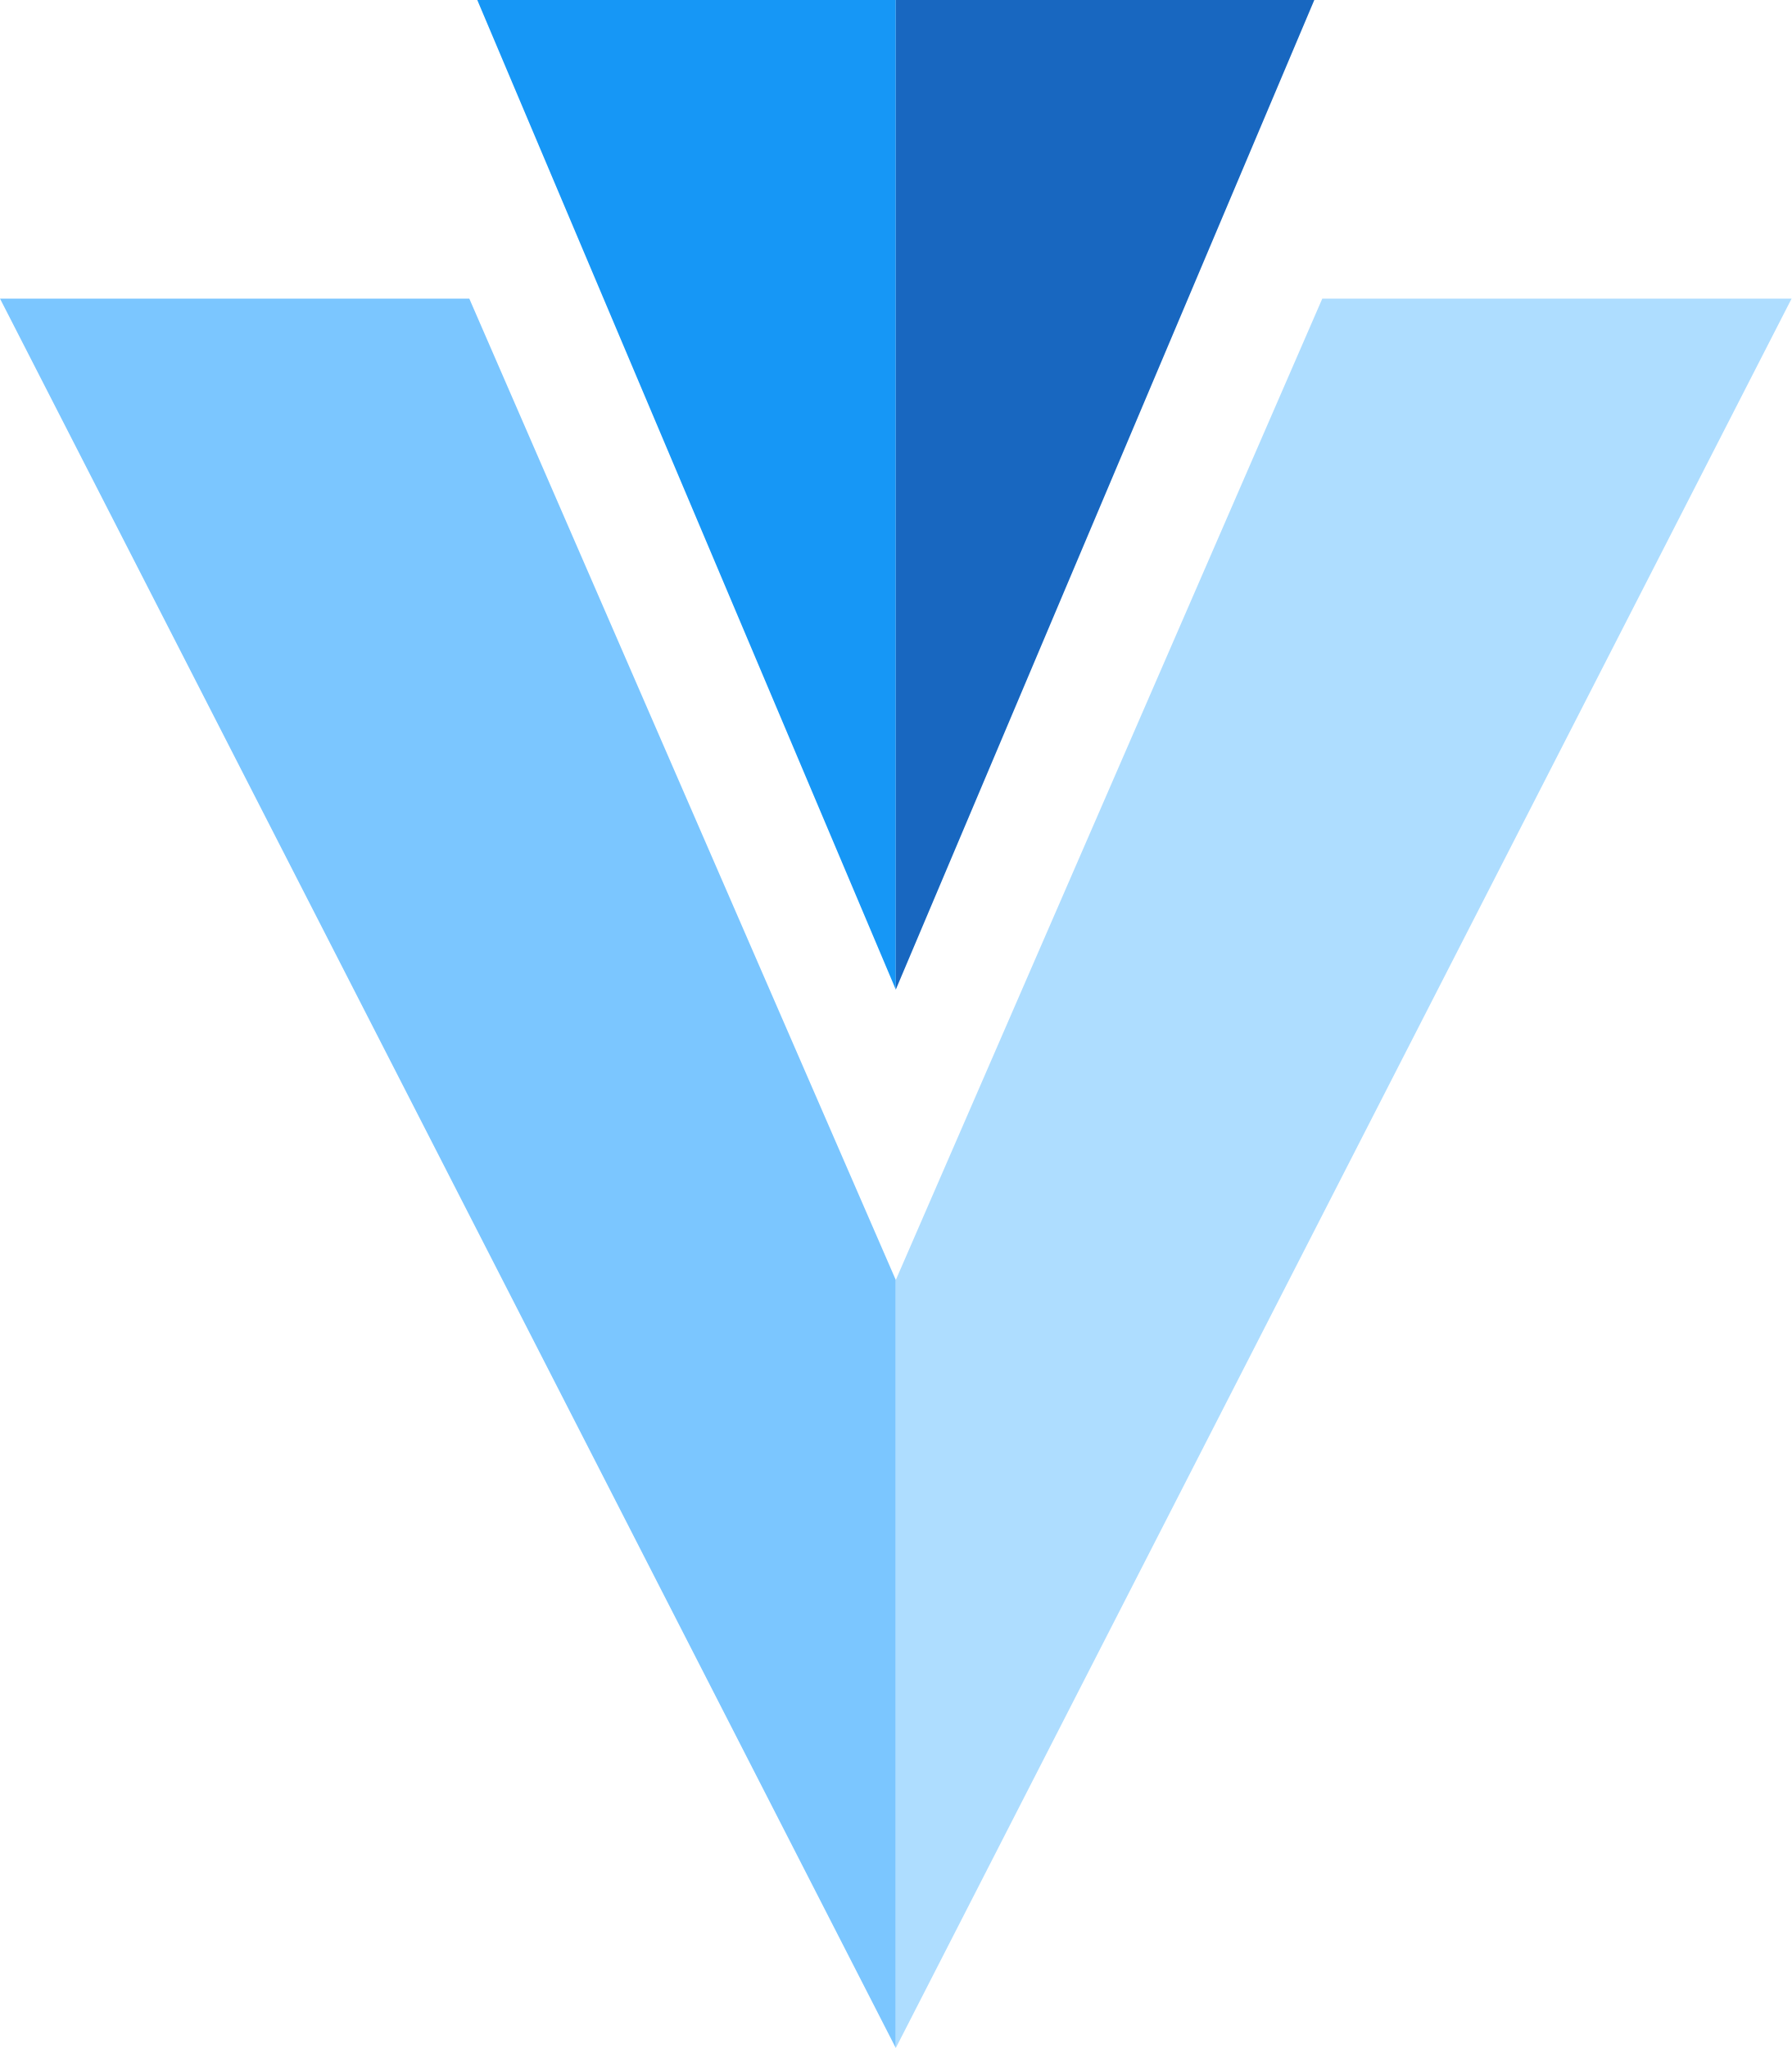
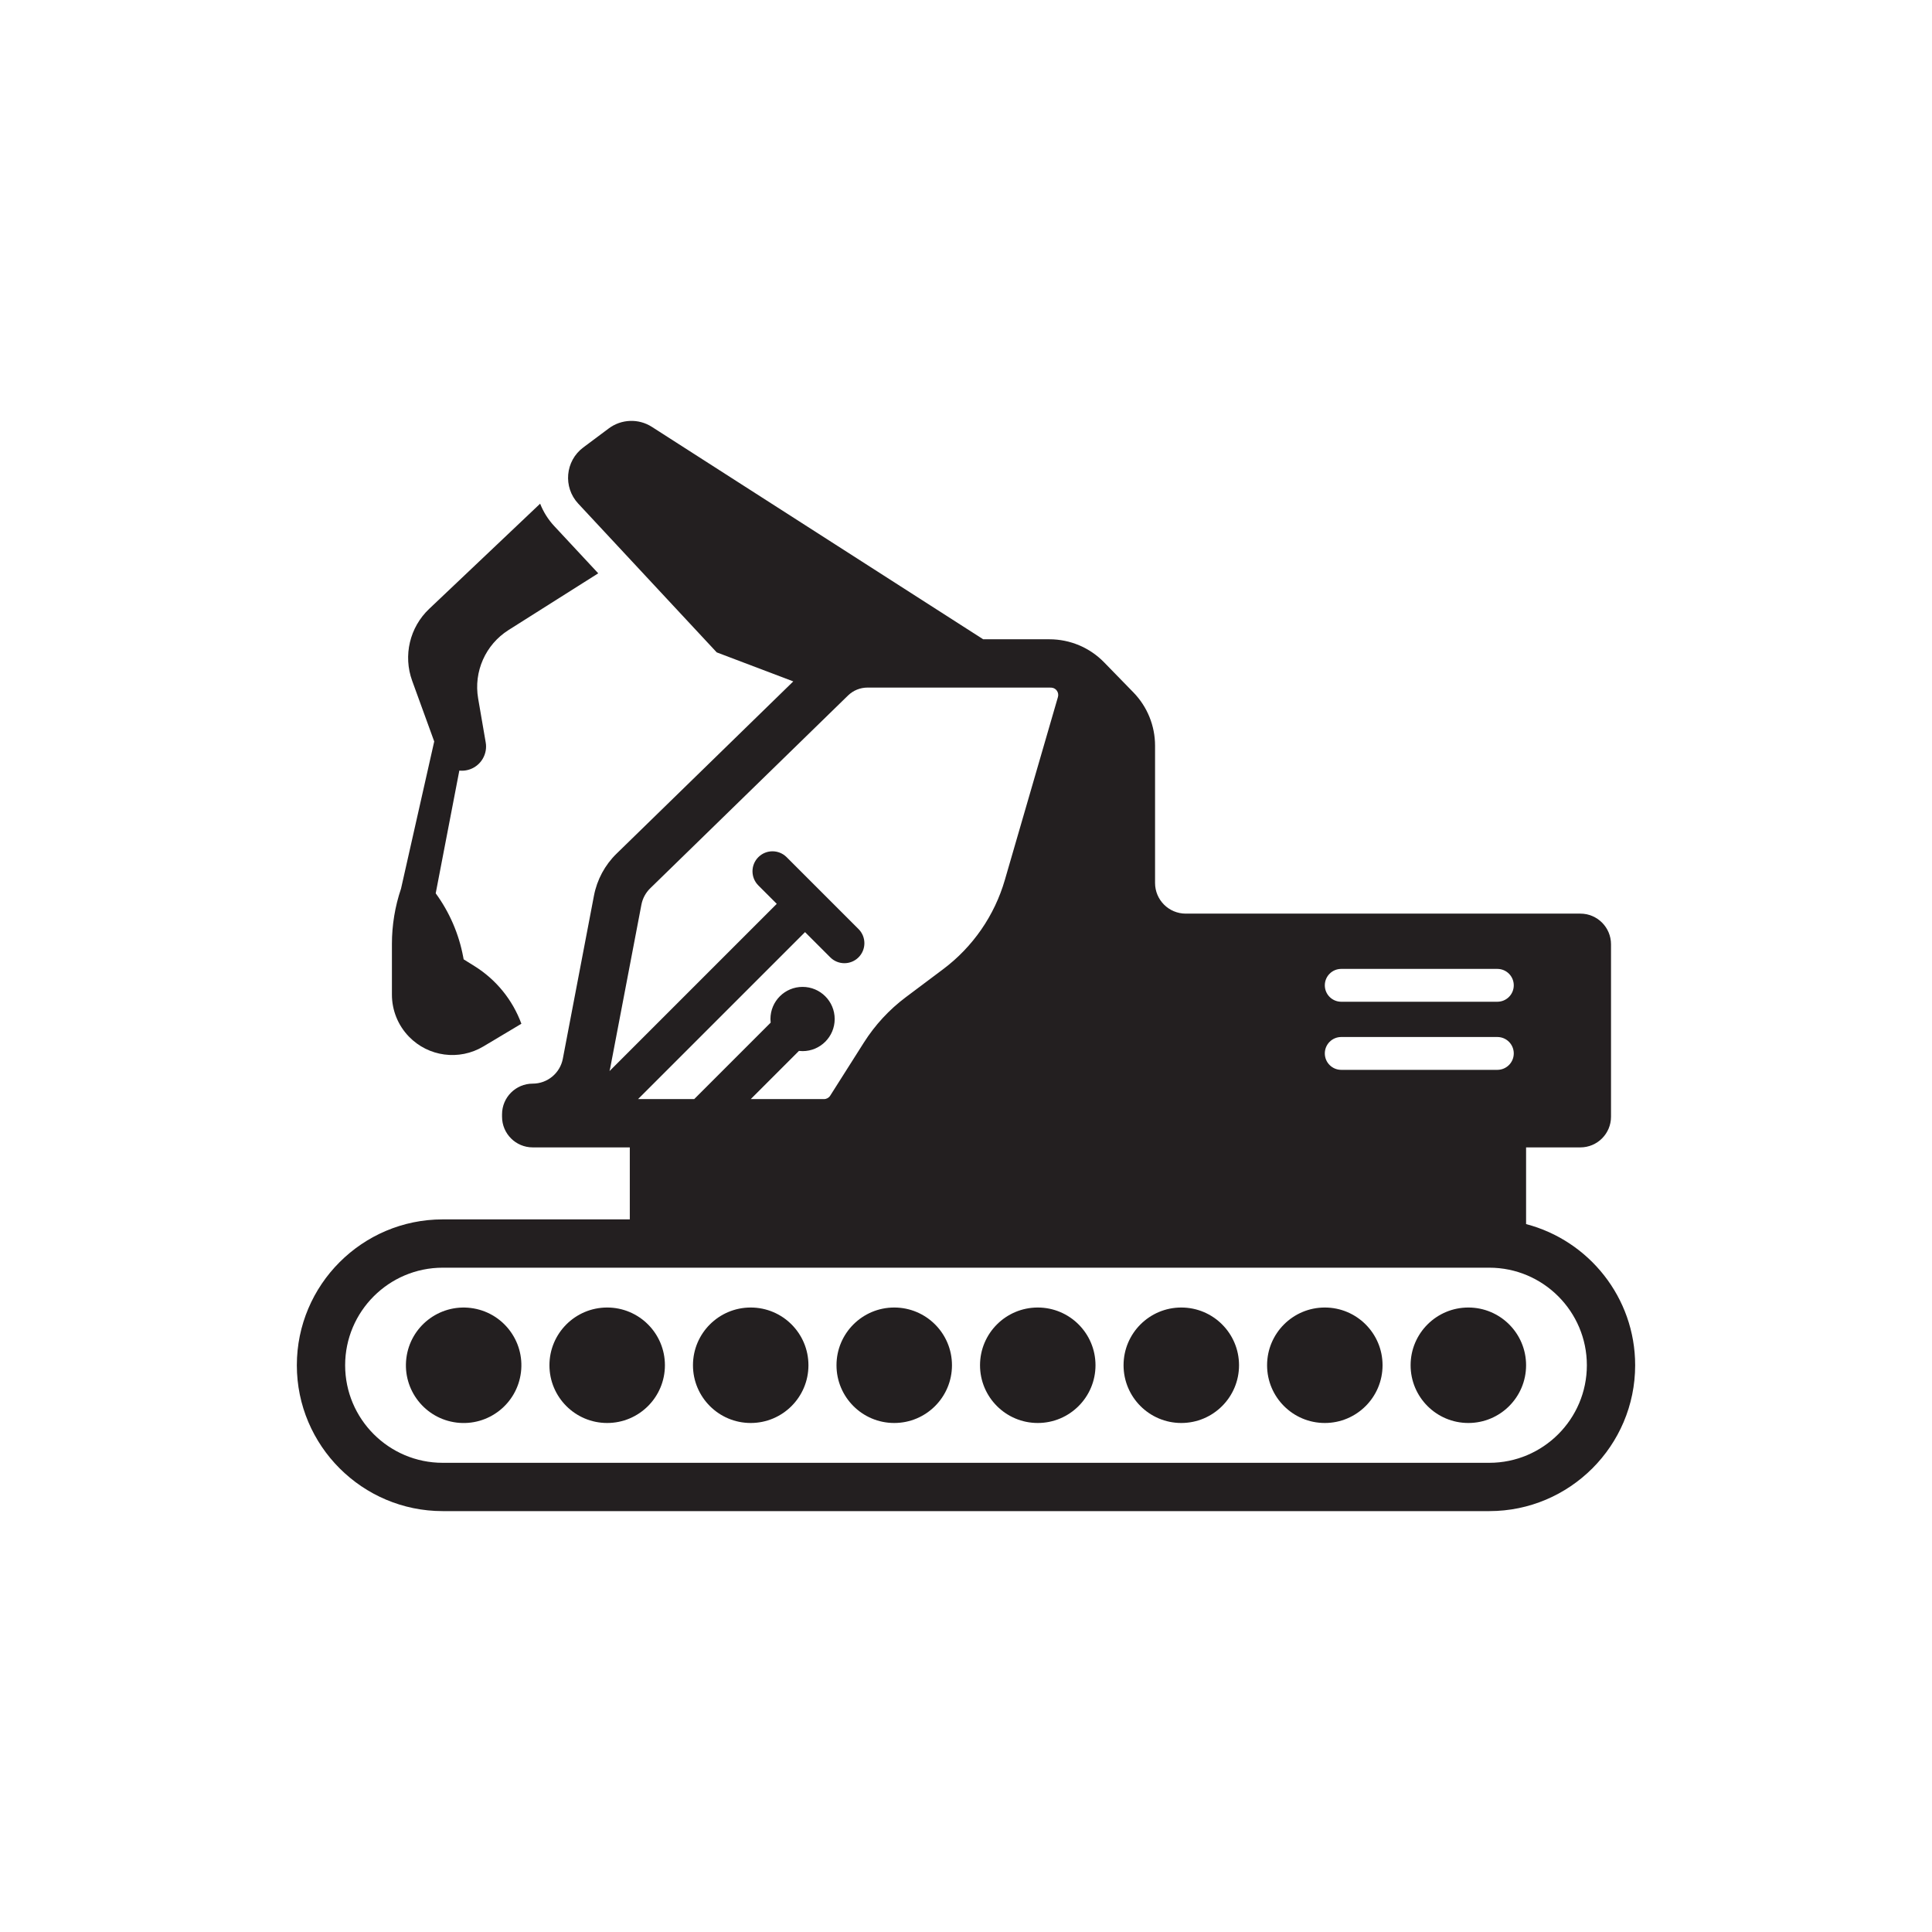
- <svg xmlns="http://www.w3.org/2000/svg" id="Layer_1" data-name="Layer 1" viewBox="0 0 87.5 100">
-   <defs>
-     <style>.cls-1{fill:#1697f6;}.cls-2{fill:#7bc6ff;}.cls-3{fill:#1867c0;}.cls-4{fill:#aeddff;}</style>
-   </defs>
-   <polyline class="cls-1" points="43.75 0 23.31 0 43.75 48.32" />
-   <polygon class="cls-2" points="43.75 62.5 43.75 100 0 14.58 22.92 14.58 43.75 62.5" />
-   <polyline class="cls-3" points="43.75 0 64.19 0 43.75 48.32" />
-   <polygon class="cls-4" points="64.58 14.58 87.5 14.58 43.75 100 43.75 62.5 64.58 14.58" />
+ <svg xmlns="http://www.w3.org/2000/svg" id="Layer_2" style="enable-background:new 0 0 1000 1000;" version="1.1" viewBox="0 0 1000 1000" xml:space="preserve">
+   <path d="M153.644,706.652c0,41.629,33.868,75.497,75.497,75.497h541.72c41.629,0,75.496-33.868,75.496-75.497  c0-35.055-24.017-64.602-56.458-73.061v-39.7h28.087c8.766,0,15.871-7.106,15.871-15.872v-89.257  c0-8.766-7.106-15.872-15.871-15.872H613.728c-8.766,0-15.872-7.106-15.872-15.872v-71.062c0-10.302-4.023-20.196-11.212-27.574  l-15.156-15.555c-7.437-7.633-17.643-11.938-28.3-11.938h-34.292l-171.48-109.938c-6.879-4.41-15.771-4.093-22.318,0.795  l-13.189,9.848c-9.352,6.982-10.573,20.536-2.62,29.078l71.691,76.996l39.623,15.024l-91.475,89.16  c-6.035,5.882-10.118,13.475-11.698,21.752l-16.11,84.389c-1.429,7.483-7.972,12.895-15.59,12.895  c-8.766,0-15.872,7.106-15.872,15.871v1.257c0,8.766,7.106,15.872,15.872,15.872h50.253v37.265H229.14  C187.511,631.155,153.644,665.023,153.644,706.652z M694.224,501.502h80.799c4.695,0,8.5,3.806,8.5,8.5c0,4.695-3.805,8.5-8.5,8.5  h-80.799c-4.694,0-8.5-3.805-8.5-8.5C685.724,505.308,689.53,501.502,694.224,501.502z M694.224,536.752h80.799  c4.695,0,8.5,3.805,8.5,8.5s-3.805,8.5-8.5,8.5h-80.799c-4.694,0-8.5-3.805-8.5-8.5S689.53,536.752,694.224,536.752z   M315.486,554.391c0.134-0.568,0.278-1.131,0.389-1.708l16.111-84.389c0.623-3.265,2.211-6.218,4.591-8.538l102.336-99.747  c2.726-2.657,6.323-4.12,10.129-4.12h94.146c0.377,0,0.753,0.015,1.127,0.045c2.37,0.19,3.934,2.568,3.271,4.85l-27.481,94.682  c-5.354,18.447-16.559,34.655-31.926,46.18l-19.348,14.511c-8.579,6.434-15.919,14.373-21.662,23.429l-17.462,27.536  c-0.698,1.1-1.91,1.767-3.213,1.767H388.59l24.939-24.939c0.617,0.069,1.242,0.113,1.877,0.113c9.182,0,16.625-7.443,16.625-16.625  s-7.443-16.625-16.625-16.625c-9.182,0-16.625,7.443-16.625,16.625c0,0.635,0.043,1.26,0.113,1.877L359.32,568.89h-29.064  l86.428-86.428l13.057,13.057c4.042,4.041,10.594,4.041,14.635,0c4.041-4.041,4.041-10.594,0-14.635l-37.22-37.22  c-4.042-4.041-10.594-4.041-14.635,0c-4.042,4.042-4.042,10.594,0,14.635l9.528,9.528L315.486,554.391z M229.14,656.155h541.72  c27.844,0,50.496,22.653,50.496,50.497c0,27.844-22.653,50.497-50.496,50.497H229.14c-27.844,0-50.497-22.653-50.497-50.497  C178.644,678.808,201.296,656.155,229.14,656.155z" style="fill:#231F20;" />
+   <ellipse cx="239.986" cy="706.652" rx="29.884" ry="29.884" style="fill:#231F20;" transform="matrix(0.1222 -0.9925 0.9925 0.1222 -490.6939 858.4984)" />
+   <circle cx="314.275" cy="706.652" r="29.884" style="fill:#231F20;" />
+   <circle cx="388.565" cy="706.652" r="29.884" style="fill:#231F20;" />
+   <circle cx="462.855" cy="706.652" r="29.884" style="fill:#231F20;" />
+   <path d="M537.144,736.536c16.505,0,29.884-13.379,29.884-29.884s-13.379-29.884-29.884-29.884  c-16.504,0-29.884,13.379-29.884,29.884S520.64,736.536,537.144,736.536z" style="fill:#231F20;" />
+   <circle cx="611.435" cy="706.652" r="29.884" style="fill:#231F20;" />
+   <circle cx="685.724" cy="706.652" r="29.884" style="fill:#231F20;" />
+   <path d="M760.014,736.536c16.504,0,29.884-13.379,29.884-29.884s-13.379-29.884-29.884-29.884  s-29.884,13.379-29.884,29.884S743.51,736.536,760.014,736.536z" style="fill:#231F20;" />
+   <path d="M202.856,488.601v26.209c0,8.102,3.145,15.887,8.771,21.717c10.091,10.455,26.054,12.581,38.53,5.133  l19.712-11.769c-4.545-12.363-13.082-22.859-24.26-29.827l-5.624-3.506l-0.239-1.275c-2.228-11.888-7.087-23.126-14.224-32.891  l12.226-63.54c1.137,0.118,2.305,0.087,3.478-0.12c6.08-1.07,10.36-6.36,10.36-12.33c0-0.71-0.06-1.43-0.19-2.15l-3.91-22.72  c-2.4-13.91,3.81-27.89,15.74-35.43l46.42-29.35l-22.8-24.49c-3.16-3.39-5.61-7.33-7.271-11.56l-57.439,54.45  c-10.09,9.56-13.54,24.19-8.79,37.25l11.407,31.377l-17.181,76.178C204.45,469.184,202.856,478.859,202.856,488.601z" style="fill:#231F20;" />
</svg>
